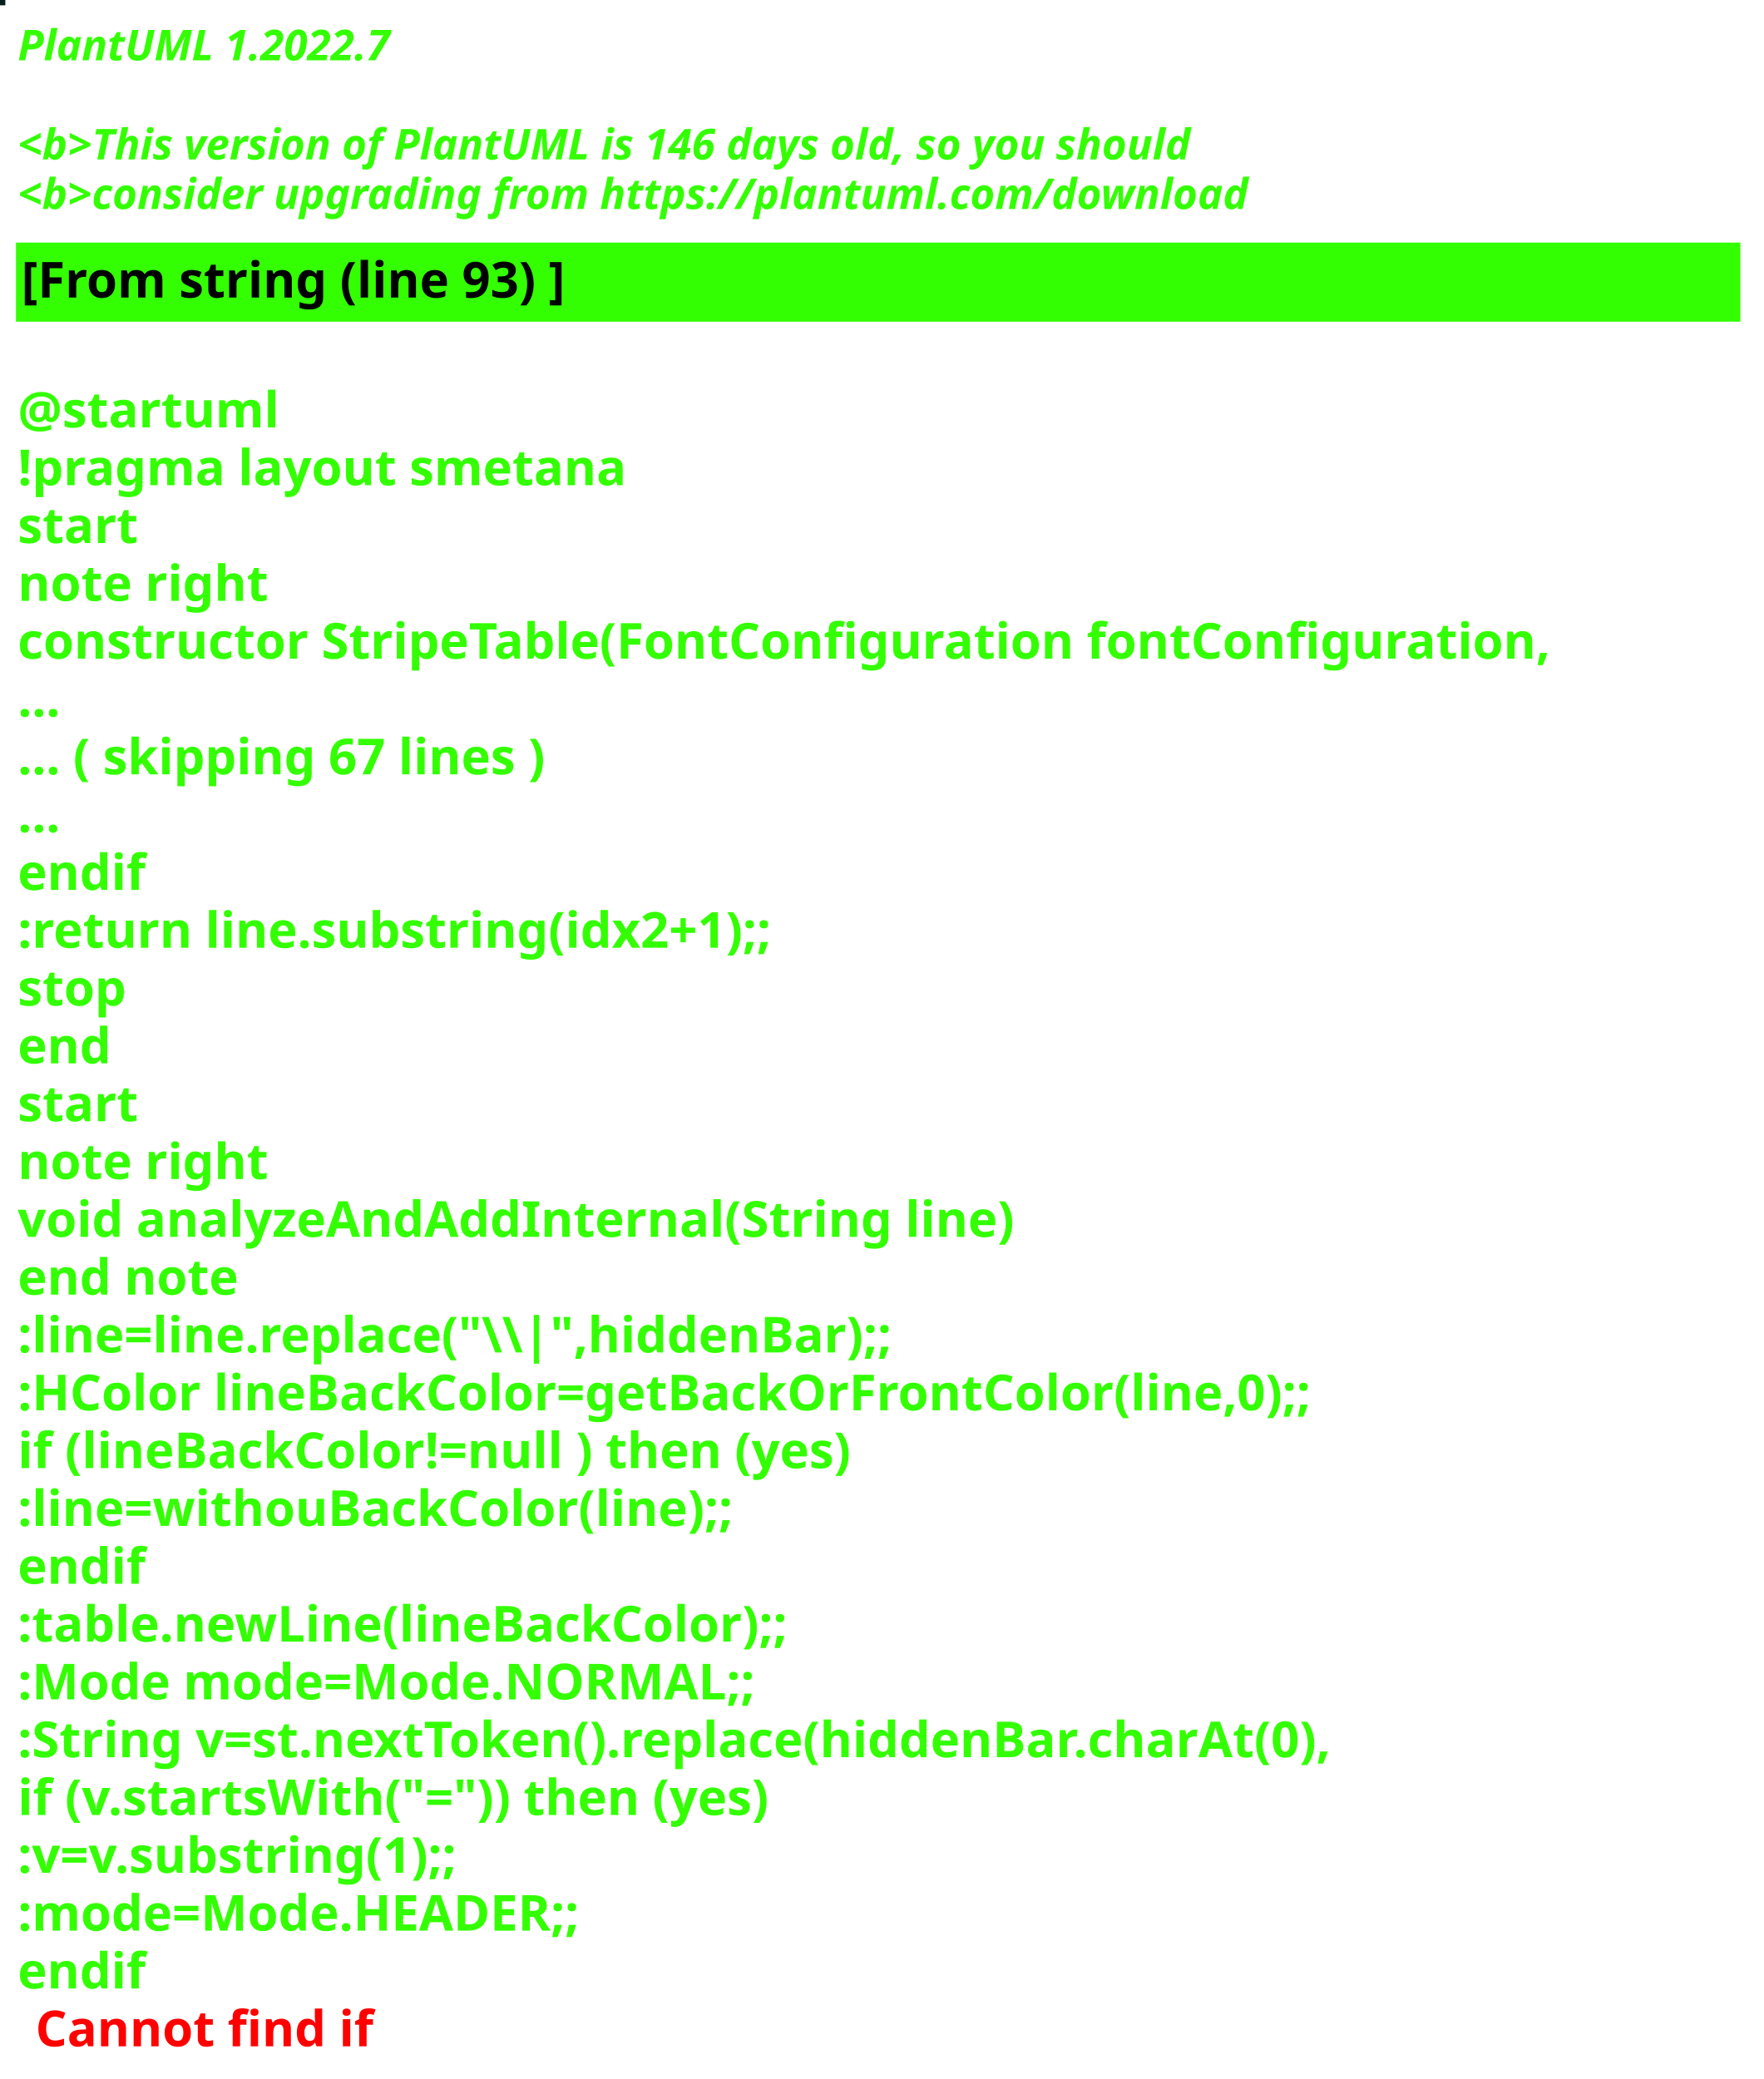
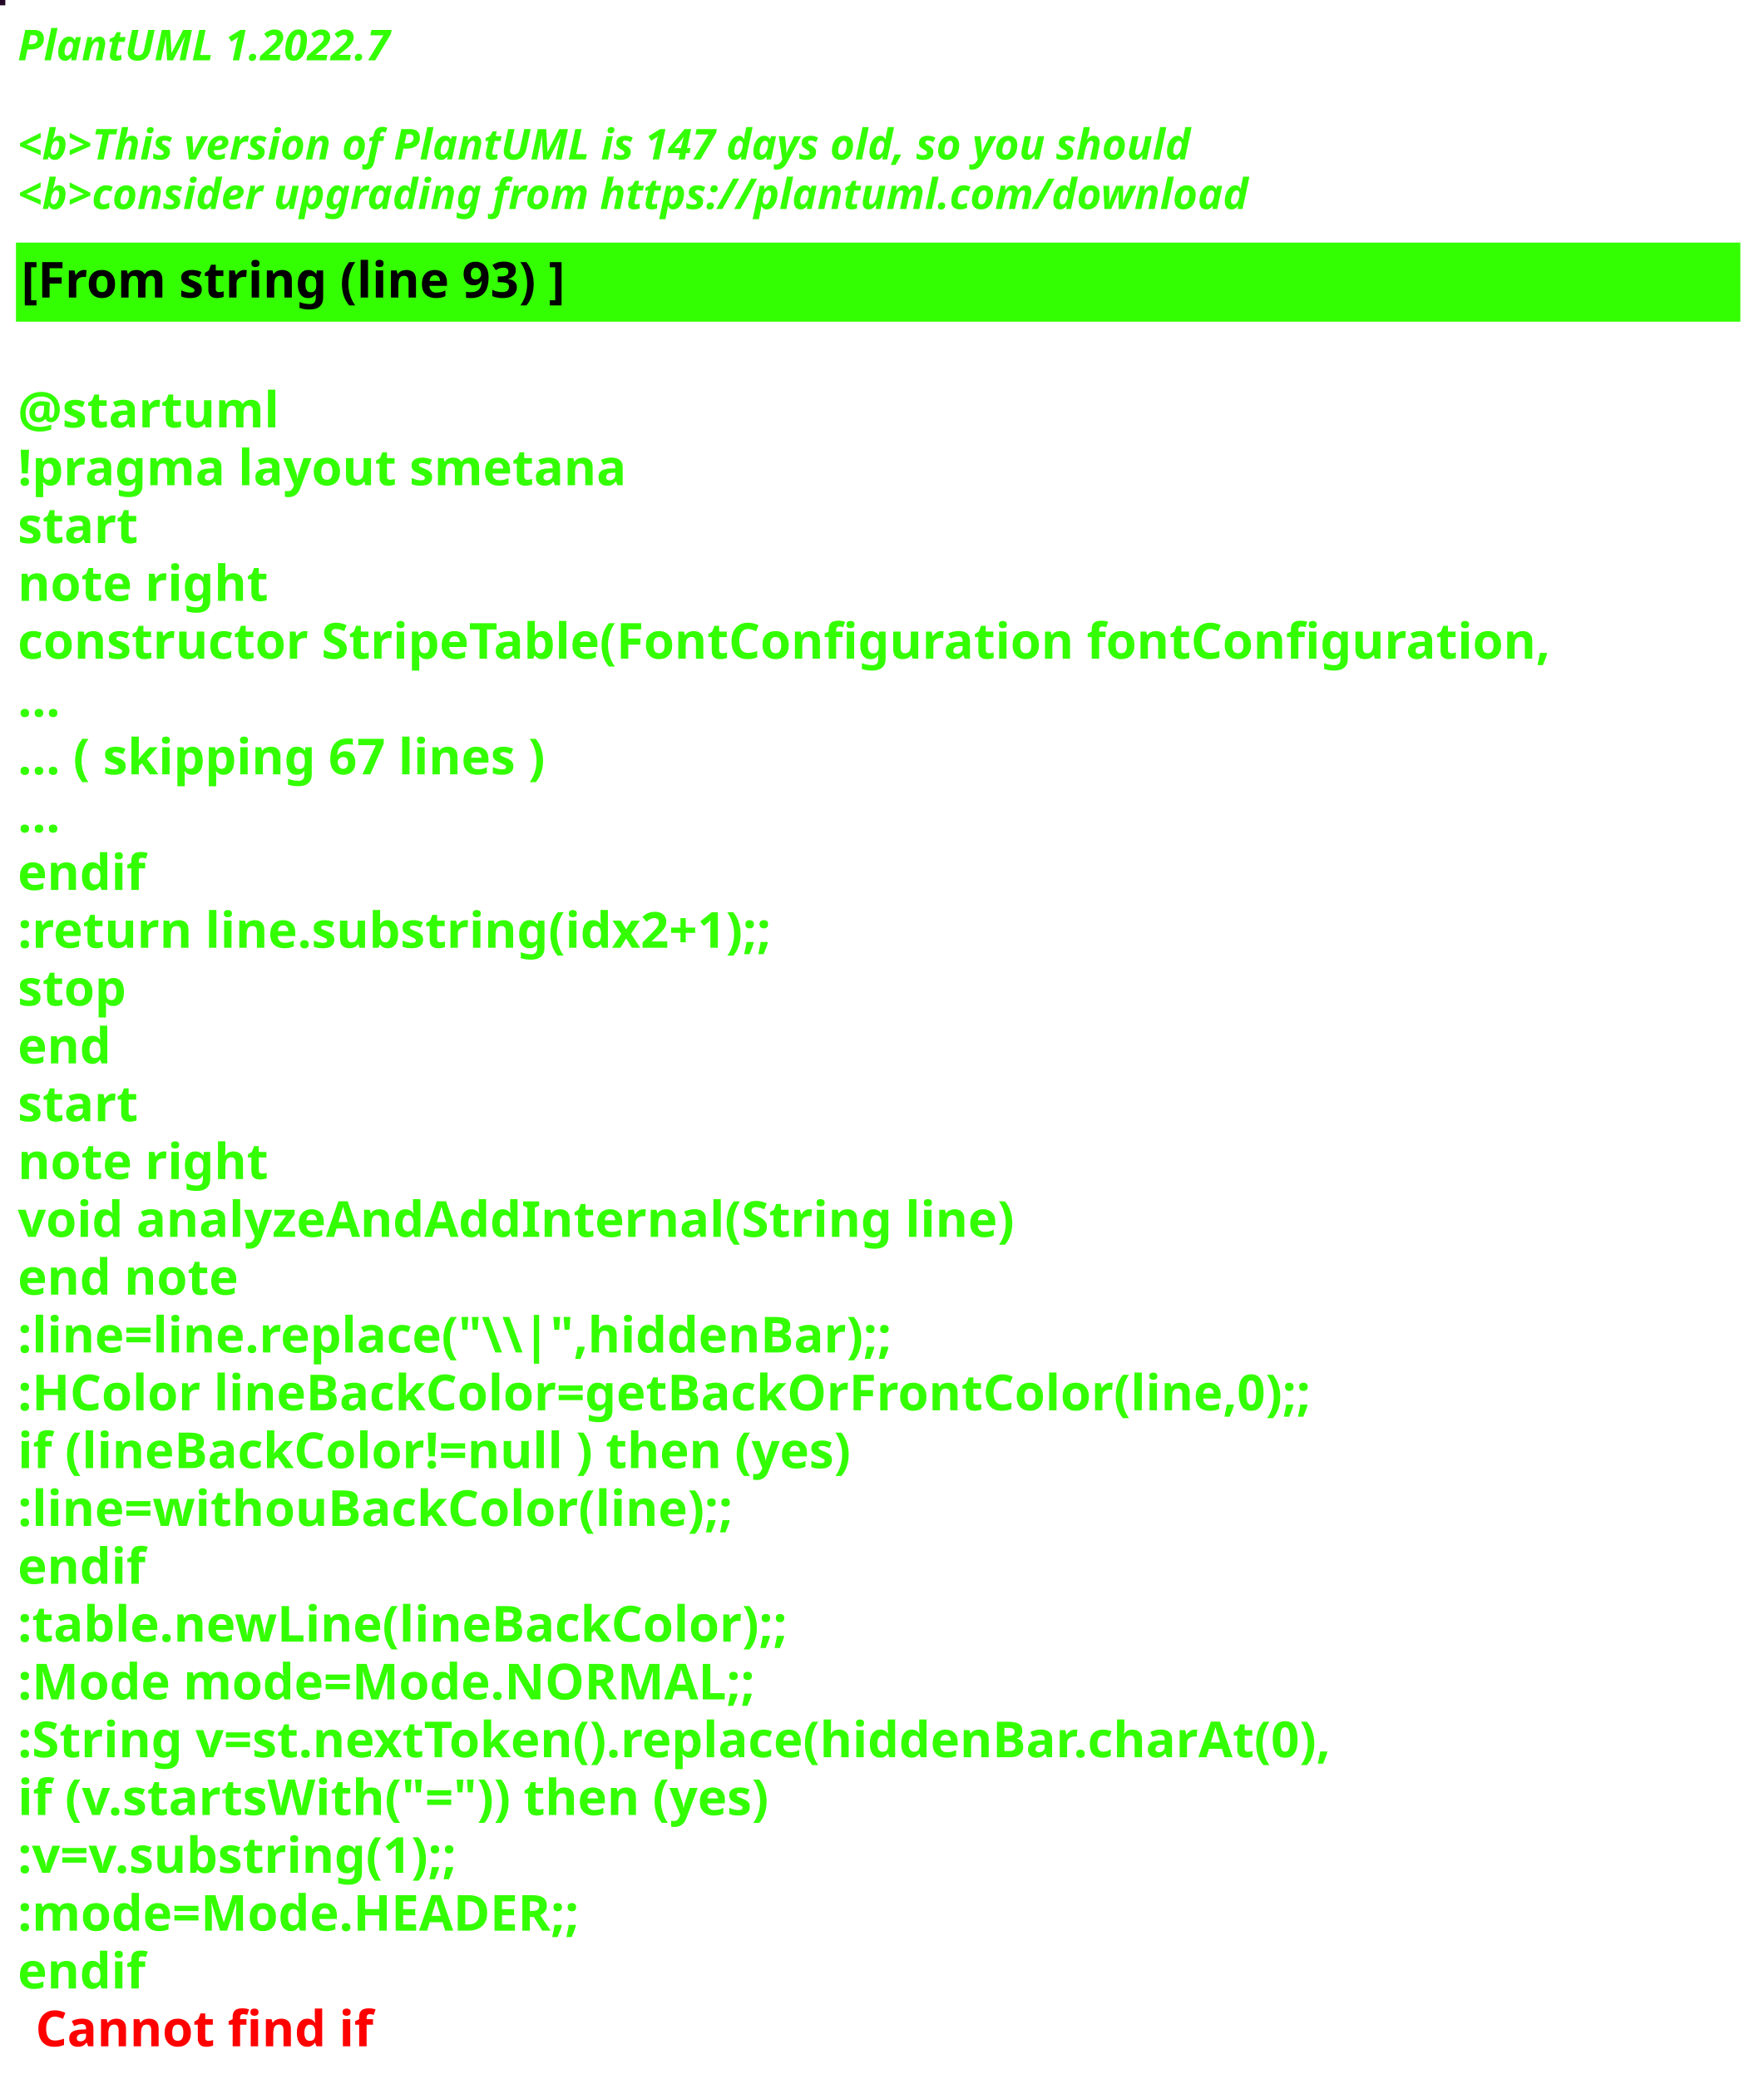
<svg xmlns="http://www.w3.org/2000/svg" contentStyleType="text/css" height="586px" preserveAspectRatio="none" style="width:497px;height:586px;background:#000000;" version="1.1" viewBox="0 0 497 586" width="497px" zoomAndPan="magnify">
  <defs />
  <g>
-     <rect fill="#051F1D" height="1" style="stroke:#051F1D;stroke-width:1.0;" width="1" x="0" y="0" />
+     <rect fill="#230927" height="1" style="stroke:#230927;stroke-width:1.0;" width="1" x="0" y="0" />
    <text fill="#33FF02" font-family="sans-serif" font-size="12" font-style="italic" font-weight="bold" lengthAdjust="spacing" textLength="127" x="5" y="17">PlantUML 1.2022.7</text>
    <text fill="#33FF02" font-family="sans-serif" font-size="12" font-style="italic" font-weight="bold" lengthAdjust="spacing" textLength="4" x="5" y="30.969"> </text>
-     <text fill="#33FF02" font-family="sans-serif" font-size="12" font-style="italic" font-weight="bold" lengthAdjust="spacing" textLength="399" x="5" y="44.938">&lt;b&gt;This version of PlantUML is 146 days old, so you should</text>
+     <text fill="#33FF02" font-family="sans-serif" font-size="12" font-style="italic" font-weight="bold" lengthAdjust="spacing" textLength="399" x="5" y="44.938">&lt;b&gt;This version of PlantUML is 147 days old, so you should</text>
    <text fill="#33FF02" font-family="sans-serif" font-size="12" font-style="italic" font-weight="bold" lengthAdjust="spacing" textLength="408" x="5" y="58.906">&lt;b&gt;consider upgrading from https://plantuml.com/download</text>
    <rect fill="#33FF02" height="21.297" style="stroke:#33FF02;stroke-width:1.0;" width="485" x="5" y="68.875" />
    <text fill="#000000" font-family="sans-serif" font-size="14" font-weight="bold" lengthAdjust="spacing" textLength="178" x="6" y="83.875">[From string (line 93) ]</text>
    <text fill="#33FF02" font-family="sans-serif" font-size="14" font-weight="bold" lengthAdjust="spacing" textLength="5" x="5" y="104.172"> </text>
    <text fill="#33FF02" font-family="sans-serif" font-size="14" font-weight="bold" lengthAdjust="spacing" textLength="79" x="5" y="120.469">@startuml</text>
    <text fill="#33FF02" font-family="sans-serif" font-size="14" font-weight="bold" lengthAdjust="spacing" textLength="190" x="5" y="136.766">!pragma layout smetana</text>
    <text fill="#33FF02" font-family="sans-serif" font-size="14" font-weight="bold" lengthAdjust="spacing" textLength="37" x="5" y="153.062">start</text>
    <text fill="#33FF02" font-family="sans-serif" font-size="14" font-weight="bold" lengthAdjust="spacing" textLength="78" x="5" y="169.359">note right</text>
    <text fill="#33FF02" font-family="sans-serif" font-size="14" font-weight="bold" lengthAdjust="spacing" textLength="485" x="5" y="185.656">constructor StripeTable(FontConfiguration fontConfiguration,</text>
    <text fill="#33FF02" font-family="sans-serif" font-size="14" font-weight="bold" lengthAdjust="spacing" textLength="15" x="5" y="201.953">...</text>
    <text fill="#33FF02" font-family="sans-serif" font-size="14" font-weight="bold" lengthAdjust="spacing" textLength="175" x="5" y="218.25">... ( skipping 67 lines )</text>
    <text fill="#33FF02" font-family="sans-serif" font-size="14" font-weight="bold" lengthAdjust="spacing" textLength="15" x="5" y="234.547">...</text>
    <text fill="#33FF02" font-family="sans-serif" font-size="14" font-weight="bold" lengthAdjust="spacing" textLength="40" x="5" y="250.844">endif</text>
    <text fill="#33FF02" font-family="sans-serif" font-size="14" font-weight="bold" lengthAdjust="spacing" textLength="248" x="5" y="267.141">:return line.substring(idx2+1);;</text>
    <text fill="#33FF02" font-family="sans-serif" font-size="14" font-weight="bold" lengthAdjust="spacing" textLength="35" x="5" y="283.438">stop</text>
    <text fill="#33FF02" font-family="sans-serif" font-size="14" font-weight="bold" lengthAdjust="spacing" textLength="30" x="5" y="299.734">end</text>
    <text fill="#33FF02" font-family="sans-serif" font-size="14" font-weight="bold" lengthAdjust="spacing" textLength="37" x="5" y="316.031">start</text>
    <text fill="#33FF02" font-family="sans-serif" font-size="14" font-weight="bold" lengthAdjust="spacing" textLength="78" x="5" y="332.328">note right</text>
    <text fill="#33FF02" font-family="sans-serif" font-size="14" font-weight="bold" lengthAdjust="spacing" textLength="312" x="5" y="348.625">void analyzeAndAddInternal(String line)</text>
    <text fill="#33FF02" font-family="sans-serif" font-size="14" font-weight="bold" lengthAdjust="spacing" textLength="71" x="5" y="364.922">end note</text>
    <text fill="#33FF02" font-family="sans-serif" font-size="14" font-weight="bold" lengthAdjust="spacing" textLength="276" x="5" y="381.219">:line=line.replace("\\|",hiddenBar);;</text>
    <text fill="#33FF02" font-family="sans-serif" font-size="14" font-weight="bold" lengthAdjust="spacing" textLength="416" x="5" y="397.516">:HColor lineBackColor=getBackOrFrontColor(line,0);;</text>
    <text fill="#33FF02" font-family="sans-serif" font-size="14" font-weight="bold" lengthAdjust="spacing" textLength="271" x="5" y="413.812">if (lineBackColor!=null ) then (yes)</text>
    <text fill="#33FF02" font-family="sans-serif" font-size="14" font-weight="bold" lengthAdjust="spacing" textLength="231" x="5" y="430.109">:line=withouBackColor(line);;</text>
    <text fill="#33FF02" font-family="sans-serif" font-size="14" font-weight="bold" lengthAdjust="spacing" textLength="40" x="5" y="446.406">endif</text>
    <text fill="#33FF02" font-family="sans-serif" font-size="14" font-weight="bold" lengthAdjust="spacing" textLength="248" x="5" y="462.703">:table.newLine(lineBackColor);;</text>
    <text fill="#33FF02" font-family="sans-serif" font-size="14" font-weight="bold" lengthAdjust="spacing" textLength="236" x="5" y="479">:Mode mode=Mode.NORMAL;;</text>
    <text fill="#33FF02" font-family="sans-serif" font-size="14" font-weight="bold" lengthAdjust="spacing" textLength="429" x="5" y="495.297">:String v=st.nextToken().replace(hiddenBar.charAt(0),</text>
    <text fill="#33FF02" font-family="sans-serif" font-size="14" font-weight="bold" lengthAdjust="spacing" textLength="246" x="5" y="511.594">if (v.startsWith("=")) then (yes)</text>
    <text fill="#33FF02" font-family="sans-serif" font-size="14" font-weight="bold" lengthAdjust="spacing" textLength="150" x="5" y="527.891">:v=v.substring(1);;</text>
    <text fill="#33FF02" font-family="sans-serif" font-size="14" font-weight="bold" lengthAdjust="spacing" textLength="183" x="5" y="544.188">:mode=Mode.HEADER;;</text>
    <text fill="#33FF02" font-family="sans-serif" font-size="14" font-weight="bold" lengthAdjust="spacing" text-decoration="wavy underline" textLength="40" x="5" y="560.484">endif</text>
    <text fill="#FF0000" font-family="sans-serif" font-size="14" font-weight="bold" lengthAdjust="spacing" textLength="106" x="10" y="576.781">Cannot find if</text>
  </g>
</svg>
